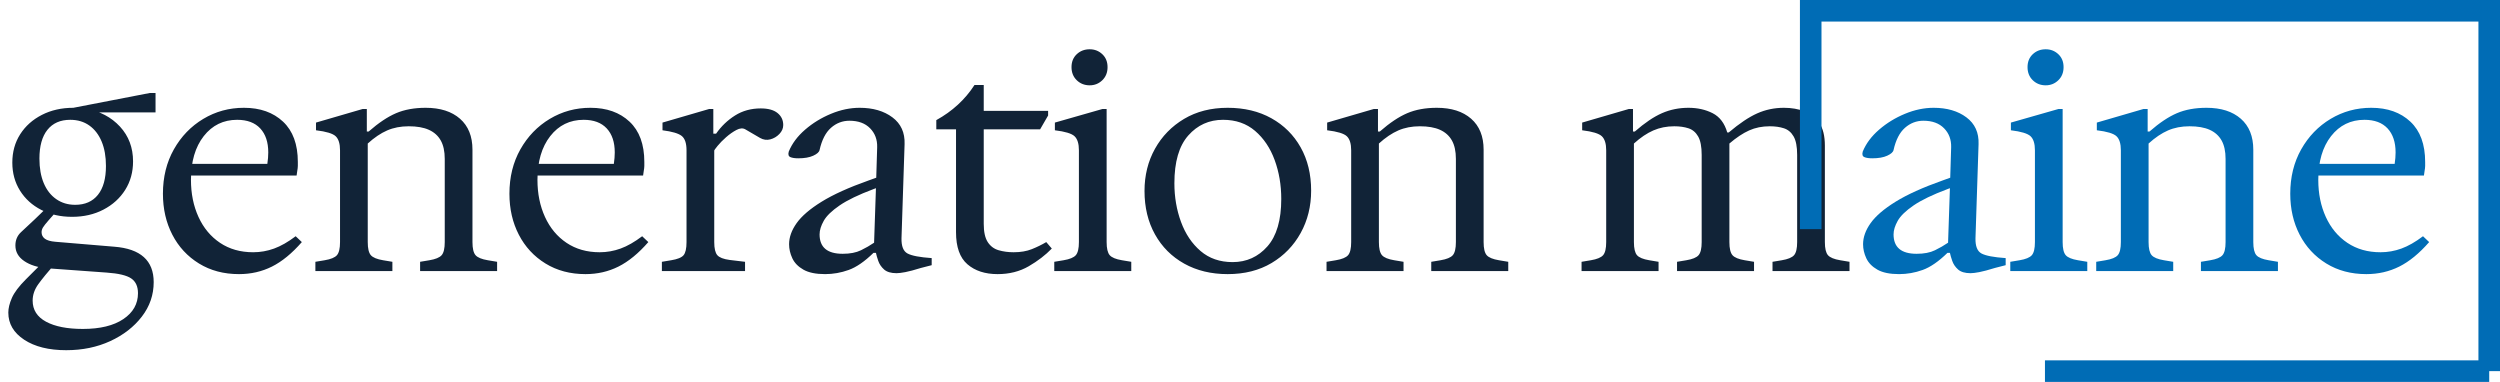
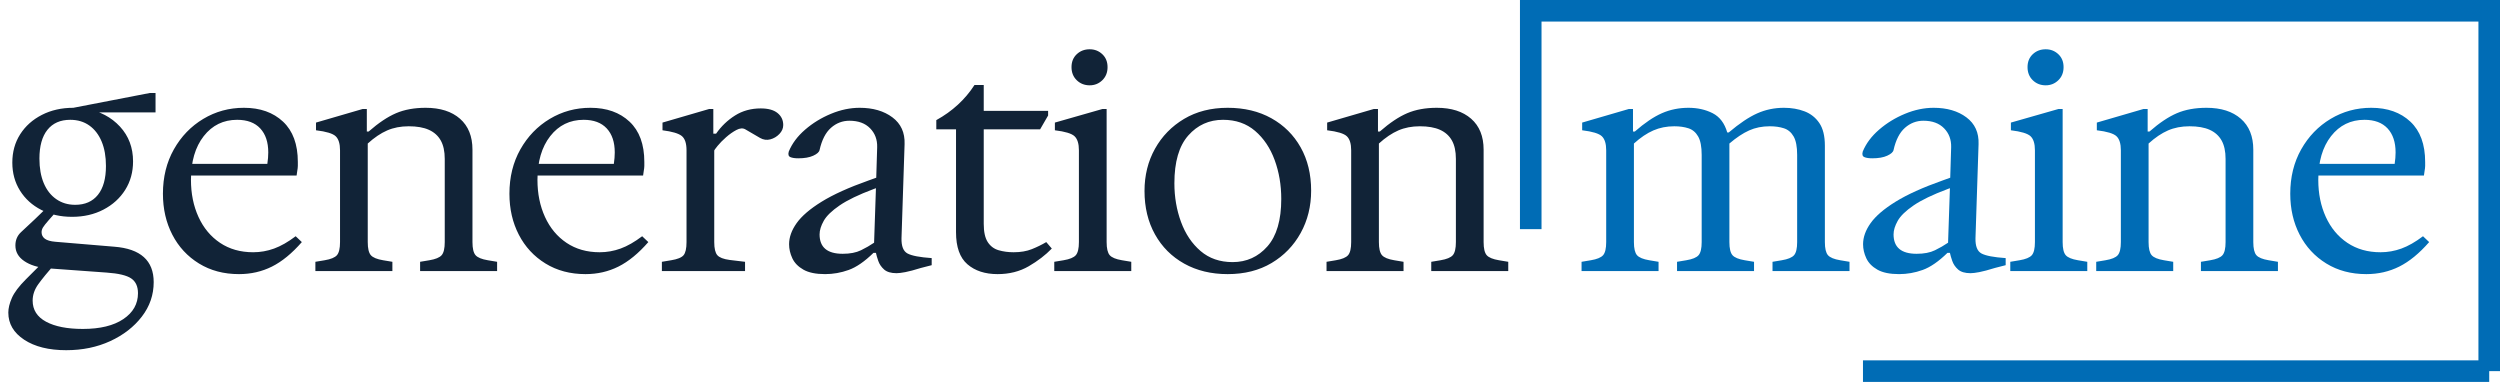
<svg xmlns="http://www.w3.org/2000/svg" viewBox="0 0 811.7 124.0" width="811.7" height="124.0" role="img" aria-label="Generation Maine">
  <g transform="translate(0 10)">
-     <path fill="#112337" d="M21.5 103.7Q13 103.7 7.85 100.3Q2.7 96.9 2.7 91.5Q2.7 89.4 3.85 86.75Q5 84.1 8.4 80.7L13.9 75.2L17.7 75.8Q14.3 79.7 12.45 82.25Q10.6 84.8 10.6 87.6Q10.6 92.1 14.95 94.45Q19.3 96.8 26.9 96.8Q35.3 96.8 40.05 93.6Q44.8 90.4 44.8 85.2Q44.8 81.9 42.6 80.4Q40.4 78.9 34.6 78.5L15.3 77.1Q10.7 76.7 7.85 74.75Q5 72.8 5 69.7Q5 67.1 6.8 65.4Q8.6 63.7 11.4 61.1L14.5 58.1H18.8L15.8 61.5Q14.4 63.1 13.95 63.85Q13.5 64.6 13.5 65.4Q13.5 66.7 14.55 67.5Q15.6 68.3 18 68.5L37.1 70.1Q49.9 71.1 49.9 81.6Q49.9 87.8 46.05 92.8Q42.2 97.8 35.8 100.75Q29.4 103.7 21.5 103.7ZM23.4 60.4Q17.8 60.4 13.4 58.15Q9 55.9 6.5 51.9Q4 47.9 4 42.8Q4 37.6 6.55 33.6Q9.1 29.6 13.6 27.3Q18.1 25 23.8 25L27.9 25.3Q34.7 26.5 38.95 31.1Q43.2 35.7 43.2 42.4Q43.2 47.6 40.65 51.65Q38.1 55.7 33.6 58.05Q29.1 60.4 23.4 60.4ZM24.4 56.5Q29.2 56.5 31.8 53.25Q34.4 50 34.4 43.9Q34.4 39.3 33 35.95Q31.6 32.6 29 30.75Q26.4 28.9 22.8 28.9Q18 28.9 15.4 32.15Q12.8 35.4 12.8 41.5Q12.8 46.1 14.2 49.45Q15.6 52.8 18.25 54.65Q20.9 56.5 24.4 56.5ZM23.8 26.5V25L48.6 20.2H50.5V26.5ZM77.6 79Q70.2 79 64.6 75.55Q59 72.1 55.95 66.2Q52.9 60.3 52.9 52.9Q52.9 44.8 56.45 38.5Q60 32.2 66 28.6Q72 25 79.2 25Q87.1 25 91.9 29.5Q96.7 34 96.7 42.6Q96.7 43.2 96.7 43.85Q96.7 44.5 96.5 45.6L96.3 47H60.4V43.2H86.8Q87.1 41.2 87.1 39.5Q87.1 34.5 84.5 31.7Q81.9 28.9 77 28.9Q70.3 28.9 66.15 34.2Q62 39.5 62 48.4Q62 55.1 64.45 60.45Q66.9 65.8 71.45 68.85Q76 71.9 82.2 71.9Q85.7 71.9 89 70.7Q92.3 69.5 96 66.7L98 68.6Q93.2 74.1 88.3 76.55Q83.4 79 77.6 79ZM102.4 78V75L105.4 74.5Q108.4 74 109.4 72.85Q110.4 71.7 110.4 68.6V38.8Q110.4 35.6 109 34.25Q107.6 32.9 102.6 32.3V29.8L117.7 25.4H119.1V32.7H119.7Q124.5 28.5 128.6 26.75Q132.7 25 138.2 25Q145.3 25 149.35 28.55Q153.4 32.1 153.4 38.6V68.6Q153.4 71.7 154.4 72.85Q155.4 74 158.4 74.5L161.4 75V78H136.4V75L139.4 74.5Q142.4 74 143.4 72.85Q144.4 71.7 144.4 68.6V41.6Q144.4 37.9 143.1 35.6Q141.8 33.3 139.25 32.15Q136.7 31 132.7 31Q128.8 31 125.7 32.35Q122.6 33.7 119.4 36.6V68.6Q119.4 71.7 120.4 72.85Q121.4 74 124.4 74.5L127.4 75V78ZM190.1 79Q182.7 79 177.1 75.55Q171.5 72.1 168.45 66.2Q165.4 60.3 165.4 52.9Q165.4 44.8 168.95 38.5Q172.5 32.2 178.5 28.6Q184.5 25 191.7 25Q199.6 25 204.4 29.5Q209.2 34 209.2 42.6Q209.2 43.2 209.2 43.85Q209.2 44.5 209 45.6L208.8 47H172.9V43.2H199.3Q199.6 41.2 199.6 39.5Q199.6 34.5 197 31.7Q194.4 28.9 189.5 28.9Q182.8 28.9 178.65 34.2Q174.5 39.5 174.5 48.4Q174.5 55.1 176.95 60.45Q179.4 65.8 183.95 68.85Q188.5 71.9 194.7 71.9Q198.2 71.9 201.5 70.7Q204.8 69.5 208.5 66.7L210.5 68.6Q205.7 74.1 200.8 76.55Q195.9 79 190.1 79ZM214.9 78V75L217.9 74.5Q221 74 221.95 72.85Q222.9 71.7 222.9 68.6V38.8Q222.9 35.4 221.35 34.15Q219.8 32.9 215.1 32.3V29.8L230.2 25.4H231.6V33.4H232.5Q235 29.8 238.65 27.5Q242.3 25.2 247 25.2Q250.6 25.2 252.45 26.7Q254.3 28.2 254.3 30.6Q254.3 32.2 253.05 33.5Q251.8 34.8 250.1 35.25Q248.4 35.7 246.8 34.8L242 32Q240.8 31.3 239.1 32.2Q237.4 33.1 235.75 34.55Q234.1 36 233 37.35Q231.9 38.7 231.9 38.9V68.6Q231.9 71.7 232.9 72.85Q233.9 74 236.9 74.4L241.9 75V78ZM267.9 79Q263.4 79 260.85 77.55Q258.3 76.1 257.25 73.85Q256.2 71.6 256.2 69.3Q256.2 65.9 258.65 62.45Q261.1 59 266.75 55.5Q272.4 52 282 48.6L284.5 47.7L284.8 37.8Q284.9 34.1 282.5 31.65Q280.1 29.2 275.8 29.2Q272.4 29.2 269.8 31.5Q267.2 33.8 266.1 38.7Q265.9 39.7 264.05 40.55Q262.2 41.4 259.2 41.4Q257.5 41.4 256.6 41Q255.7 40.6 256.1 39.2Q257.7 35.3 261.4 32.1Q265.1 28.9 269.8 26.95Q274.5 25 279.1 25Q285.6 25 289.75 28.1Q293.9 31.2 293.7 36.8L292.7 67.3Q292.6 71.2 294.65 72.3Q296.7 73.4 302.5 73.8V76.1L299 77Q295.8 78 293.95 78.35Q292.1 78.7 291.1 78.7Q288.4 78.7 287.05 77.5Q285.7 76.3 285.15 74.7Q284.6 73.1 284.4 72.1H283.6Q279.3 76.3 275.55 77.65Q271.8 79 267.9 79ZM273.6 72.4Q277.2 72.4 279.55 71.25Q281.9 70.1 283.8 68.8L284.4 51.1L283.6 51.4Q276.4 54.1 272.6 56.7Q268.8 59.3 267.45 61.7Q266.1 64.1 266.1 66.1Q266.1 72.4 273.6 72.4ZM323.9 79Q317.8 79 314.1 75.8Q310.4 72.6 310.4 65.4V32H304V29Q311.8 24.7 316.4 17.6H319.4V25.8V28.7V62.7Q319.4 66.6 320.7 68.6Q322 70.6 324.25 71.25Q326.5 71.9 329.1 71.9Q332.5 71.9 335 70.9Q337.5 69.9 339.7 68.6L341.5 70.7Q338.4 73.9 334 76.45Q329.6 79 323.9 79ZM315 32V26H340.3V27.5L337.7 32ZM342.3 78V75L345.3 74.5Q348.3 74 349.3 72.85Q350.3 71.7 350.3 68.6V38.8Q350.3 35.6 348.9 34.25Q347.5 32.9 342.5 32.3V29.8L357.9 25.4H359.3V68.6Q359.3 71.7 360.3 72.85Q361.3 74 364.3 74.5L367.3 75V78ZM353.8 17.7Q351.3 17.7 349.6 16.05Q347.9 14.4 347.9 11.8Q347.9 9.2 349.6 7.6Q351.3 6 353.8 6Q356.2 6 357.9 7.6Q359.6 9.2 359.6 11.8Q359.6 14.4 357.9 16.05Q356.2 17.7 353.8 17.7ZM398.6 79Q390.6 79 384.5 75.6Q378.4 72.2 375 66.1Q371.6 60 371.6 52Q371.6 44.4 375 38.3Q378.4 32.2 384.45 28.6Q390.5 25 398.6 25Q406.7 25 412.8 28.4Q418.9 31.8 422.3 37.85Q425.7 43.9 425.7 51.9Q425.7 59.5 422.3 65.65Q418.9 71.8 412.85 75.4Q406.8 79 398.6 79ZM400.2 75.1Q407 75.1 411.5 70Q416 64.9 416 54.6Q416 47.8 413.85 41.95Q411.7 36.1 407.5 32.5Q403.3 28.9 397.1 28.9Q390.3 28.9 385.8 34Q381.3 39.1 381.3 49.5Q381.3 56.2 383.45 62.05Q385.6 67.9 389.8 71.5Q394 75.1 400.2 75.1ZM430.7 78V75L433.7 74.5Q436.7 74 437.7 72.85Q438.7 71.7 438.7 68.6V38.8Q438.7 35.6 437.3 34.25Q435.9 32.9 430.9 32.3V29.8L446 25.4H447.4V32.7H448Q452.8 28.5 456.9 26.75Q461 25 466.5 25Q473.6 25 477.65 28.55Q481.7 32.1 481.7 38.6V68.6Q481.7 71.7 482.7 72.85Q483.7 74 486.7 74.5L489.7 75V78H464.7V75L467.7 74.5Q470.7 74 471.7 72.85Q472.7 71.7 472.7 68.6V41.6Q472.7 37.9 471.4 35.6Q470.1 33.3 467.55 32.15Q465 31 461 31Q457.1 31 454 32.35Q450.9 33.7 447.7 36.6V68.6Q447.7 71.7 448.7 72.85Q449.7 74 452.7 74.5L455.7 75V78ZM513.5 78V75L516.5 74.5Q519.5 74 520.5 72.85Q521.5 71.7 521.5 68.6V38.8Q521.5 35.6 520.1 34.25Q518.7 32.9 513.7 32.3V29.8L528.8 25.4H530.2V32.7H530.8Q535.6 28.5 539.6 26.75Q543.6 25 548.2 25Q552.6 25 556.05 26.75Q559.5 28.5 560.8 33H561.3Q566.5 28.6 570.55 26.8Q574.6 25 579.2 25Q582.9 25 585.9 26.15Q588.9 27.3 590.7 29.95Q592.5 32.6 592.5 37.3V68.6Q592.5 71.7 593.5 72.85Q594.5 74 597.5 74.5L600.5 75V78H575.5V75L578.5 74.5Q581.5 74 582.5 72.85Q583.5 71.7 583.5 68.6V40.3Q583.5 36.3 582.35 34.3Q581.2 32.3 579.2 31.65Q577.2 31 574.6 31Q570.9 31 567.9 32.35Q564.9 33.7 561.5 36.6V68.6Q561.5 71.7 562.5 72.85Q563.5 74 566.5 74.5L569.5 75V78H544.5V75L547.5 74.5Q550.5 74 551.5 72.85Q552.5 71.7 552.5 68.6V40.3Q552.5 36.3 551.35 34.3Q550.2 32.3 548.2 31.65Q546.2 31 543.6 31Q539.9 31 536.8 32.35Q533.7 33.7 530.5 36.6V68.6Q530.5 71.7 531.5 72.85Q532.5 74 535.5 74.5L538.5 75V78Z" />
-     <path fill="#006CB5" d="M616.6 79Q612.1 79 609.55 77.55Q607 76.1 605.95 73.85Q604.9 71.6 604.9 69.3Q604.9 65.9 607.35 62.45Q609.8 59 615.45 55.5Q621.1 52 630.7 48.6L633.2 47.7L633.5 37.8Q633.6 34.1 631.2 31.65Q628.8 29.2 624.5 29.2Q621.1 29.2 618.5 31.5Q615.9 33.8 614.8 38.7Q614.6 39.7 612.75 40.55Q610.9 41.4 607.9 41.4Q606.2 41.4 605.3 41Q604.4 40.6 604.8 39.2Q606.4 35.3 610.1 32.1Q613.8 28.9 618.5 26.95Q623.2 25 627.8 25Q634.3 25 638.45 28.1Q642.6 31.2 642.4 36.8L641.4 67.3Q641.3 71.2 643.35 72.3Q645.4 73.4 651.2 73.8V76.1L647.7 77Q644.5 78 642.65 78.35Q640.8 78.7 639.8 78.7Q637.1 78.7 635.75 77.5Q634.4 76.3 633.85 74.7Q633.3 73.1 633.1 72.1H632.3Q628 76.3 624.25 77.65Q620.5 79 616.6 79ZM622.3 72.4Q625.9 72.4 628.25 71.25Q630.6 70.1 632.5 68.8L633.1 51.1L632.3 51.4Q625.1 54.1 621.3 56.7Q617.5 59.3 616.15 61.7Q614.8 64.1 614.8 66.1Q614.8 72.4 622.3 72.4ZM652.7 78V75L655.7 74.5Q658.7 74 659.7 72.85Q660.7 71.7 660.7 68.6V38.8Q660.7 35.6 659.3 34.25Q657.9 32.9 652.9 32.3V29.8L668.3 25.4H669.7V68.6Q669.7 71.7 670.7 72.85Q671.7 74 674.7 74.5L677.7 75V78ZM664.2 17.7Q661.7 17.7 660 16.05Q658.3 14.4 658.3 11.8Q658.3 9.2 660 7.6Q661.7 6 664.2 6Q666.6 6 668.3 7.6Q670 9.2 670 11.8Q670 14.4 668.3 16.05Q666.6 17.7 664.2 17.7ZM680.6 78V75L683.6 74.5Q686.6 74 687.6 72.85Q688.6 71.7 688.6 68.6V38.8Q688.6 35.6 687.2 34.25Q685.8 32.9 680.8 32.3V29.8L695.9 25.4H697.3V32.7H697.9Q702.7 28.5 706.8 26.75Q710.9 25 716.4 25Q723.5 25 727.55 28.55Q731.6 32.1 731.6 38.6V68.6Q731.6 71.7 732.6 72.85Q733.6 74 736.6 74.5L739.6 75V78H714.6V75L717.6 74.5Q720.6 74 721.6 72.85Q722.6 71.7 722.6 68.6V41.6Q722.6 37.9 721.3 35.6Q720 33.3 717.45 32.15Q714.9 31 710.9 31Q707 31 703.9 32.35Q700.8 33.7 697.6 36.6V68.6Q697.6 71.7 698.6 72.85Q699.6 74 702.6 74.5L705.6 75V78ZM768.3 79Q760.9 79 755.3 75.55Q749.7 72.1 746.65 66.2Q743.6 60.3 743.6 52.9Q743.6 44.8 747.15 38.5Q750.7 32.2 756.7 28.6Q762.7 25 769.9 25Q777.8 25 782.6 29.5Q787.4 34 787.4 42.6Q787.4 43.2 787.4 43.85Q787.4 44.5 787.2 45.6L787 47H751.1V43.2H777.5Q777.8 41.2 777.8 39.5Q777.8 34.5 775.2 31.7Q772.6 28.9 767.7 28.9Q761 28.9 756.85 34.2Q752.7 39.5 752.7 48.4Q752.7 55.1 755.15 60.45Q757.6 65.8 762.15 68.85Q766.7 71.9 772.9 71.9Q776.4 71.9 779.7 70.7Q783 69.5 786.7 66.7L788.7 68.6Q783.9 74.1 779 76.55Q774.1 79 768.3 79Z" />
+     <path fill="#112337" d="M21.5 103.7Q13 103.7 7.85 100.3Q2.7 96.9 2.7 91.5Q2.7 89.4 3.85 86.75Q5 84.1 8.4 80.7L13.9 75.2L17.7 75.8Q14.3 79.7 12.45 82.25Q10.6 84.8 10.6 87.6Q10.6 92.1 14.95 94.45Q19.3 96.8 26.9 96.8Q35.3 96.8 40.05 93.6Q44.8 90.4 44.8 85.2Q44.8 81.9 42.6 80.4Q40.4 78.9 34.6 78.5L15.3 77.1Q10.7 76.7 7.85 74.75Q5 72.8 5 69.7Q5 67.1 6.8 65.4Q8.6 63.7 11.4 61.1L14.5 58.1H18.8L15.8 61.5Q14.4 63.1 13.95 63.85Q13.5 64.6 13.5 65.4Q13.5 66.7 14.55 67.5Q15.6 68.3 18 68.5L37.1 70.1Q49.9 71.1 49.9 81.6Q49.9 87.8 46.05 92.8Q42.2 97.8 35.8 100.75Q29.4 103.7 21.5 103.7ZM23.4 60.4Q17.8 60.4 13.4 58.15Q9 55.9 6.5 51.9Q4 47.9 4 42.8Q4 37.6 6.55 33.6Q9.1 29.6 13.6 27.3Q18.1 25 23.8 25L27.9 25.3Q34.7 26.5 38.95 31.1Q43.2 35.7 43.2 42.4Q43.2 47.6 40.65 51.65Q38.1 55.7 33.6 58.05Q29.1 60.4 23.4 60.4ZM24.4 56.5Q29.2 56.5 31.8 53.25Q34.4 50 34.4 43.9Q34.4 39.3 33 35.95Q31.6 32.6 29 30.75Q26.4 28.9 22.8 28.9Q18 28.9 15.4 32.15Q12.8 35.4 12.8 41.5Q12.8 46.1 14.2 49.45Q15.6 52.8 18.25 54.65Q20.9 56.5 24.4 56.5ZM23.8 26.5V25L48.6 20.2H50.5V26.5ZM77.6 79Q70.2 79 64.6 75.55Q59 72.1 55.95 66.2Q52.9 60.3 52.9 52.9Q52.9 44.8 56.45 38.5Q60 32.2 66 28.6Q72 25 79.2 25Q87.1 25 91.9 29.5Q96.7 34 96.7 42.6Q96.7 43.2 96.7 43.85Q96.7 44.5 96.5 45.6L96.3 47H60.4V43.2H86.8Q87.1 41.2 87.1 39.5Q87.1 34.5 84.5 31.7Q81.9 28.9 77 28.9Q70.3 28.9 66.15 34.2Q62 39.5 62 48.4Q62 55.1 64.45 60.45Q66.9 65.8 71.45 68.85Q76 71.9 82.2 71.9Q85.7 71.9 89 70.7Q92.3 69.5 96 66.7L98 68.6Q93.2 74.1 88.3 76.55Q83.4 79 77.6 79ZM102.4 78V75L105.4 74.5Q108.4 74 109.4 72.85Q110.4 71.7 110.4 68.6V38.8Q110.4 35.6 109 34.25Q107.6 32.9 102.6 32.3V29.8L117.7 25.4H119.1V32.7H119.7Q124.5 28.5 128.6 26.75Q132.7 25 138.2 25Q145.3 25 149.35 28.55Q153.4 32.1 153.4 38.6V68.6Q153.4 71.7 154.4 72.85Q155.4 74 158.4 74.5L161.4 75V78H136.4V75L139.4 74.5Q142.4 74 143.4 72.85Q144.4 71.7 144.4 68.6V41.6Q144.4 37.9 143.1 35.6Q141.8 33.3 139.25 32.15Q136.7 31 132.7 31Q128.8 31 125.7 32.35Q122.6 33.7 119.4 36.6V68.6Q119.4 71.7 120.4 72.85Q121.4 74 124.4 74.5L127.4 75V78ZM190.1 79Q182.7 79 177.1 75.55Q171.5 72.1 168.45 66.2Q165.4 60.3 165.4 52.9Q165.4 44.8 168.95 38.5Q172.5 32.2 178.5 28.6Q184.5 25 191.7 25Q199.6 25 204.4 29.5Q209.2 34 209.2 42.6Q209.2 43.2 209.2 43.85Q209.2 44.5 209 45.6L208.8 47H172.9V43.2H199.3Q199.6 41.2 199.6 39.5Q199.6 34.5 197 31.7Q194.4 28.9 189.5 28.9Q182.8 28.9 178.65 34.2Q174.5 39.5 174.5 48.4Q174.5 55.1 176.95 60.45Q179.4 65.8 183.95 68.85Q188.5 71.9 194.7 71.9Q198.2 71.9 201.5 70.7Q204.8 69.5 208.5 66.7L210.5 68.6Q205.7 74.1 200.8 76.55Q195.9 79 190.1 79ZM214.9 78V75L217.9 74.5Q221 74 221.95 72.85Q222.9 71.7 222.9 68.6V38.8Q222.9 35.4 221.35 34.15Q219.8 32.9 215.1 32.3V29.8L230.2 25.4H231.6V33.4H232.5Q235 29.8 238.65 27.5Q242.3 25.2 247 25.2Q250.6 25.2 252.45 26.7Q254.3 28.2 254.3 30.6Q254.3 32.2 253.05 33.5Q251.8 34.8 250.1 35.25Q248.4 35.7 246.8 34.8L242 32Q240.8 31.3 239.1 32.2Q237.4 33.1 235.75 34.55Q234.1 36 233 37.35Q231.9 38.7 231.9 38.9V68.6Q231.9 71.7 232.9 72.85Q233.9 74 236.9 74.4L241.9 75V78ZM267.9 79Q263.4 79 260.85 77.55Q258.3 76.1 257.25 73.85Q256.2 71.6 256.2 69.3Q256.2 65.9 258.65 62.45Q261.1 59 266.75 55.5Q272.4 52 282 48.6L284.5 47.7L284.8 37.8Q284.9 34.1 282.5 31.65Q280.1 29.2 275.8 29.2Q272.4 29.2 269.8 31.5Q267.2 33.8 266.1 38.7Q265.9 39.7 264.05 40.55Q262.2 41.4 259.2 41.4Q257.5 41.4 256.6 41Q255.7 40.6 256.1 39.2Q257.7 35.3 261.4 32.1Q265.1 28.9 269.8 26.95Q274.5 25 279.1 25Q285.6 25 289.75 28.1Q293.9 31.2 293.7 36.8L292.7 67.3Q292.6 71.2 294.65 72.3Q296.7 73.4 302.5 73.8V76.1L299 77Q295.8 78 293.95 78.35Q292.1 78.7 291.1 78.7Q288.4 78.7 287.05 77.5Q285.7 76.3 285.15 74.7Q284.6 73.1 284.4 72.1H283.6Q279.3 76.3 275.55 77.65Q271.8 79 267.9 79ZM273.6 72.4Q277.2 72.4 279.55 71.25Q281.9 70.1 283.8 68.8L284.4 51.1L283.6 51.4Q276.4 54.1 272.6 56.7Q268.8 59.3 267.45 61.7Q266.1 64.1 266.1 66.1Q266.1 72.4 273.6 72.4ZM323.9 79Q317.8 79 314.1 75.8Q310.4 72.6 310.4 65.4V32H304V29Q311.8 24.7 316.4 17.6H319.4V25.8V28.7V62.7Q319.4 66.6 320.7 68.6Q322 70.6 324.25 71.25Q326.5 71.9 329.1 71.9Q332.5 71.9 335 70.9Q337.5 69.9 339.7 68.6L341.5 70.7Q338.4 73.9 334 76.45Q329.6 79 323.9 79ZM315 32V26H340.3V27.5L337.7 32ZM342.3 78V75L345.3 74.5Q348.3 74 349.3 72.85Q350.3 71.7 350.3 68.6V38.8Q350.3 35.6 348.9 34.25Q347.5 32.9 342.5 32.3V29.8L357.9 25.4H359.3V68.6Q359.3 71.7 360.3 72.85Q361.3 74 364.3 74.5L367.3 75V78ZM353.8 17.7Q351.3 17.7 349.6 16.05Q347.9 14.4 347.9 11.8Q347.9 9.2 349.6 7.6Q351.3 6 353.8 6Q356.2 6 357.9 7.6Q359.6 9.2 359.6 11.8Q359.6 14.4 357.9 16.05Q356.2 17.7 353.8 17.7ZM398.6 79Q390.6 79 384.5 75.6Q378.4 72.2 375 66.1Q371.6 60 371.6 52Q371.6 44.4 375 38.3Q378.4 32.2 384.45 28.6Q390.5 25 398.6 25Q406.7 25 412.8 28.4Q418.9 31.8 422.3 37.85Q425.7 43.9 425.7 51.9Q425.7 59.5 422.3 65.65Q418.9 71.8 412.85 75.4Q406.8 79 398.6 79ZM400.2 75.1Q407 75.1 411.5 70Q416 64.9 416 54.6Q416 47.8 413.85 41.95Q411.7 36.1 407.5 32.5Q403.3 28.9 397.1 28.9Q390.3 28.9 385.8 34Q381.3 39.1 381.3 49.5Q381.3 56.2 383.45 62.05Q385.6 67.9 389.8 71.5Q394 75.1 400.2 75.1ZM430.7 78V75L433.7 74.5Q436.7 74 437.7 72.85Q438.7 71.7 438.7 68.6V38.8Q438.7 35.6 437.3 34.25Q435.9 32.9 430.9 32.3V29.8L446 25.4H447.4V32.7H448Q452.8 28.5 456.9 26.75Q461 25 466.5 25Q473.6 25 477.65 28.55Q481.7 32.1 481.7 38.6V68.6Q481.7 71.7 482.7 72.85Q483.7 74 486.7 74.5L489.7 75V78H464.7V75L467.7 74.5Q470.7 74 471.7 72.85Q472.7 71.7 472.7 68.6V41.6Q472.7 37.9 471.4 35.6Q470.1 33.3 467.55 32.15Q465 31 461 31Q457.1 31 454 32.35Q450.9 33.7 447.7 36.6V68.6Q447.7 71.7 448.7 72.85Q449.7 74 452.7 74.5L455.7 75V78Z" />
+     <path fill="#006CB5" d="M513.5 78V75L516.5 74.5Q519.5 74 520.5 72.85Q521.5 71.7 521.5 68.6V38.8Q521.5 35.6 520.1 34.25Q518.7 32.9 513.7 32.3V29.8L528.8 25.4H530.2V32.7H530.8Q535.6 28.5 539.6 26.75Q543.6 25 548.2 25Q552.6 25 556.05 26.75Q559.5 28.5 560.8 33H561.3Q566.5 28.6 570.55 26.8Q574.6 25 579.2 25Q582.9 25 585.9 26.15Q588.9 27.3 590.7 29.95Q592.5 32.6 592.5 37.3V68.6Q592.5 71.7 593.5 72.85Q594.5 74 597.5 74.5L600.5 75V78H575.5V75L578.5 74.5Q581.5 74 582.5 72.85Q583.5 71.7 583.5 68.6V40.3Q583.5 36.3 582.35 34.3Q581.2 32.3 579.2 31.65Q577.2 31 574.6 31Q570.9 31 567.9 32.35Q564.9 33.7 561.5 36.6V68.6Q561.5 71.7 562.5 72.85Q563.5 74 566.5 74.5L569.5 75V78H544.5V75L547.5 74.5Q550.5 74 551.5 72.85Q552.5 71.7 552.5 68.6V40.3Q552.5 36.3 551.35 34.3Q550.2 32.3 548.2 31.65Q546.2 31 543.6 31Q539.9 31 536.8 32.35Q533.7 33.7 530.5 36.6V68.6Q530.5 71.7 531.5 72.85Q532.5 74 535.5 74.5L538.5 75V78ZM616.6 79Q612.1 79 609.55 77.55Q607 76.1 605.95 73.85Q604.9 71.6 604.9 69.3Q604.9 65.9 607.35 62.45Q609.8 59 615.45 55.5Q621.1 52 630.7 48.6L633.2 47.7L633.5 37.8Q633.6 34.1 631.2 31.65Q628.8 29.2 624.5 29.2Q621.1 29.2 618.5 31.5Q615.9 33.8 614.8 38.7Q614.6 39.7 612.75 40.55Q610.9 41.4 607.9 41.4Q606.2 41.4 605.3 41Q604.4 40.6 604.8 39.2Q606.4 35.3 610.1 32.1Q613.8 28.9 618.5 26.95Q623.2 25 627.8 25Q634.3 25 638.45 28.1Q642.6 31.2 642.4 36.8L641.4 67.3Q641.3 71.2 643.35 72.3Q645.4 73.4 651.2 73.8V76.1L647.7 77Q644.5 78 642.65 78.35Q640.8 78.7 639.8 78.7Q637.1 78.7 635.75 77.5Q634.4 76.3 633.85 74.7Q633.3 73.1 633.1 72.1H632.3Q628 76.3 624.25 77.65Q620.5 79 616.6 79ZM622.3 72.4Q625.9 72.4 628.25 71.25Q630.6 70.1 632.5 68.8L633.1 51.1L632.3 51.4Q625.1 54.1 621.3 56.7Q617.5 59.3 616.15 61.7Q614.8 64.1 614.8 66.1Q614.8 72.4 622.3 72.4ZM652.7 78V75L655.7 74.5Q658.7 74 659.7 72.85Q660.7 71.7 660.7 68.6V38.8Q660.7 35.6 659.3 34.25Q657.9 32.9 652.9 32.3V29.8L668.3 25.4H669.7V68.6Q669.7 71.7 670.7 72.85Q671.7 74 674.7 74.5L677.7 75V78ZM664.2 17.7Q661.7 17.7 660 16.05Q658.3 14.4 658.3 11.8Q658.3 9.2 660 7.6Q661.7 6 664.2 6Q666.6 6 668.3 7.6Q670 9.2 670 11.8Q670 14.4 668.3 16.05Q666.6 17.7 664.2 17.7ZM680.6 78V75L683.6 74.5Q686.6 74 687.6 72.85Q688.6 71.7 688.6 68.6V38.8Q688.6 35.6 687.2 34.25Q685.8 32.9 680.8 32.3V29.8L695.9 25.4H697.3V32.7H697.9Q702.7 28.5 706.8 26.75Q710.9 25 716.4 25Q723.5 25 727.55 28.55Q731.6 32.1 731.6 38.6V68.6Q731.6 71.7 732.6 72.85Q733.6 74 736.6 74.5L739.6 75V78H714.6V75L717.6 74.5Q720.6 74 721.6 72.85Q722.6 71.7 722.6 68.6V41.6Q722.6 37.9 721.3 35.6Q720 33.3 717.45 32.15Q714.9 31 710.9 31Q707 31 703.9 32.35Q700.8 33.7 697.6 36.6V68.6Q697.6 71.7 698.6 72.85Q699.6 74 702.6 74.5L705.6 75V78ZM768.3 79Q760.9 79 755.3 75.55Q749.7 72.1 746.65 66.2Q743.6 60.3 743.6 52.9Q743.6 44.8 747.15 38.5Q750.7 32.2 756.7 28.6Q762.7 25 769.9 25Q777.8 25 782.6 29.5Q787.4 34 787.4 42.6Q787.4 43.2 787.4 43.85Q787.4 44.5 787.2 45.6L787 47H751.1V43.2H777.5Q777.8 41.2 777.8 39.5Q777.8 34.5 775.2 31.7Q772.6 28.9 767.7 28.9Q761 28.9 756.85 34.2Q752.7 39.5 752.7 48.4Q752.7 55.1 755.15 60.45Q757.6 65.8 762.15 68.85Q766.7 71.9 772.9 71.9Q776.4 71.9 779.7 70.7Q783 69.5 786.7 66.7L788.7 68.6Q783.9 74.1 779 76.55Q774.1 79 768.3 79Z" />
  </g>
  <g transform="translate(0 10)">
-     <path d="M587.9 64.4 L587.9 -6.5 L808.2 -6.5 L808.2 110.5" fill="none" stroke="#006CB5" stroke-width="7" />
-     <path d="M663.955 110.5 L808.2 110.5" fill="none" stroke="#006CB5" stroke-width="7" />
+     <path d="M497.0 64.4 L497.0 -6.5 L808.2 -6.5 L808.2 110.5" fill="none" stroke="#006CB5" stroke-width="7" />
+     <path d="M604.87 110.5 L808.2 110.5" fill="none" stroke="#006CB5" stroke-width="7" />
  </g>
</svg>
